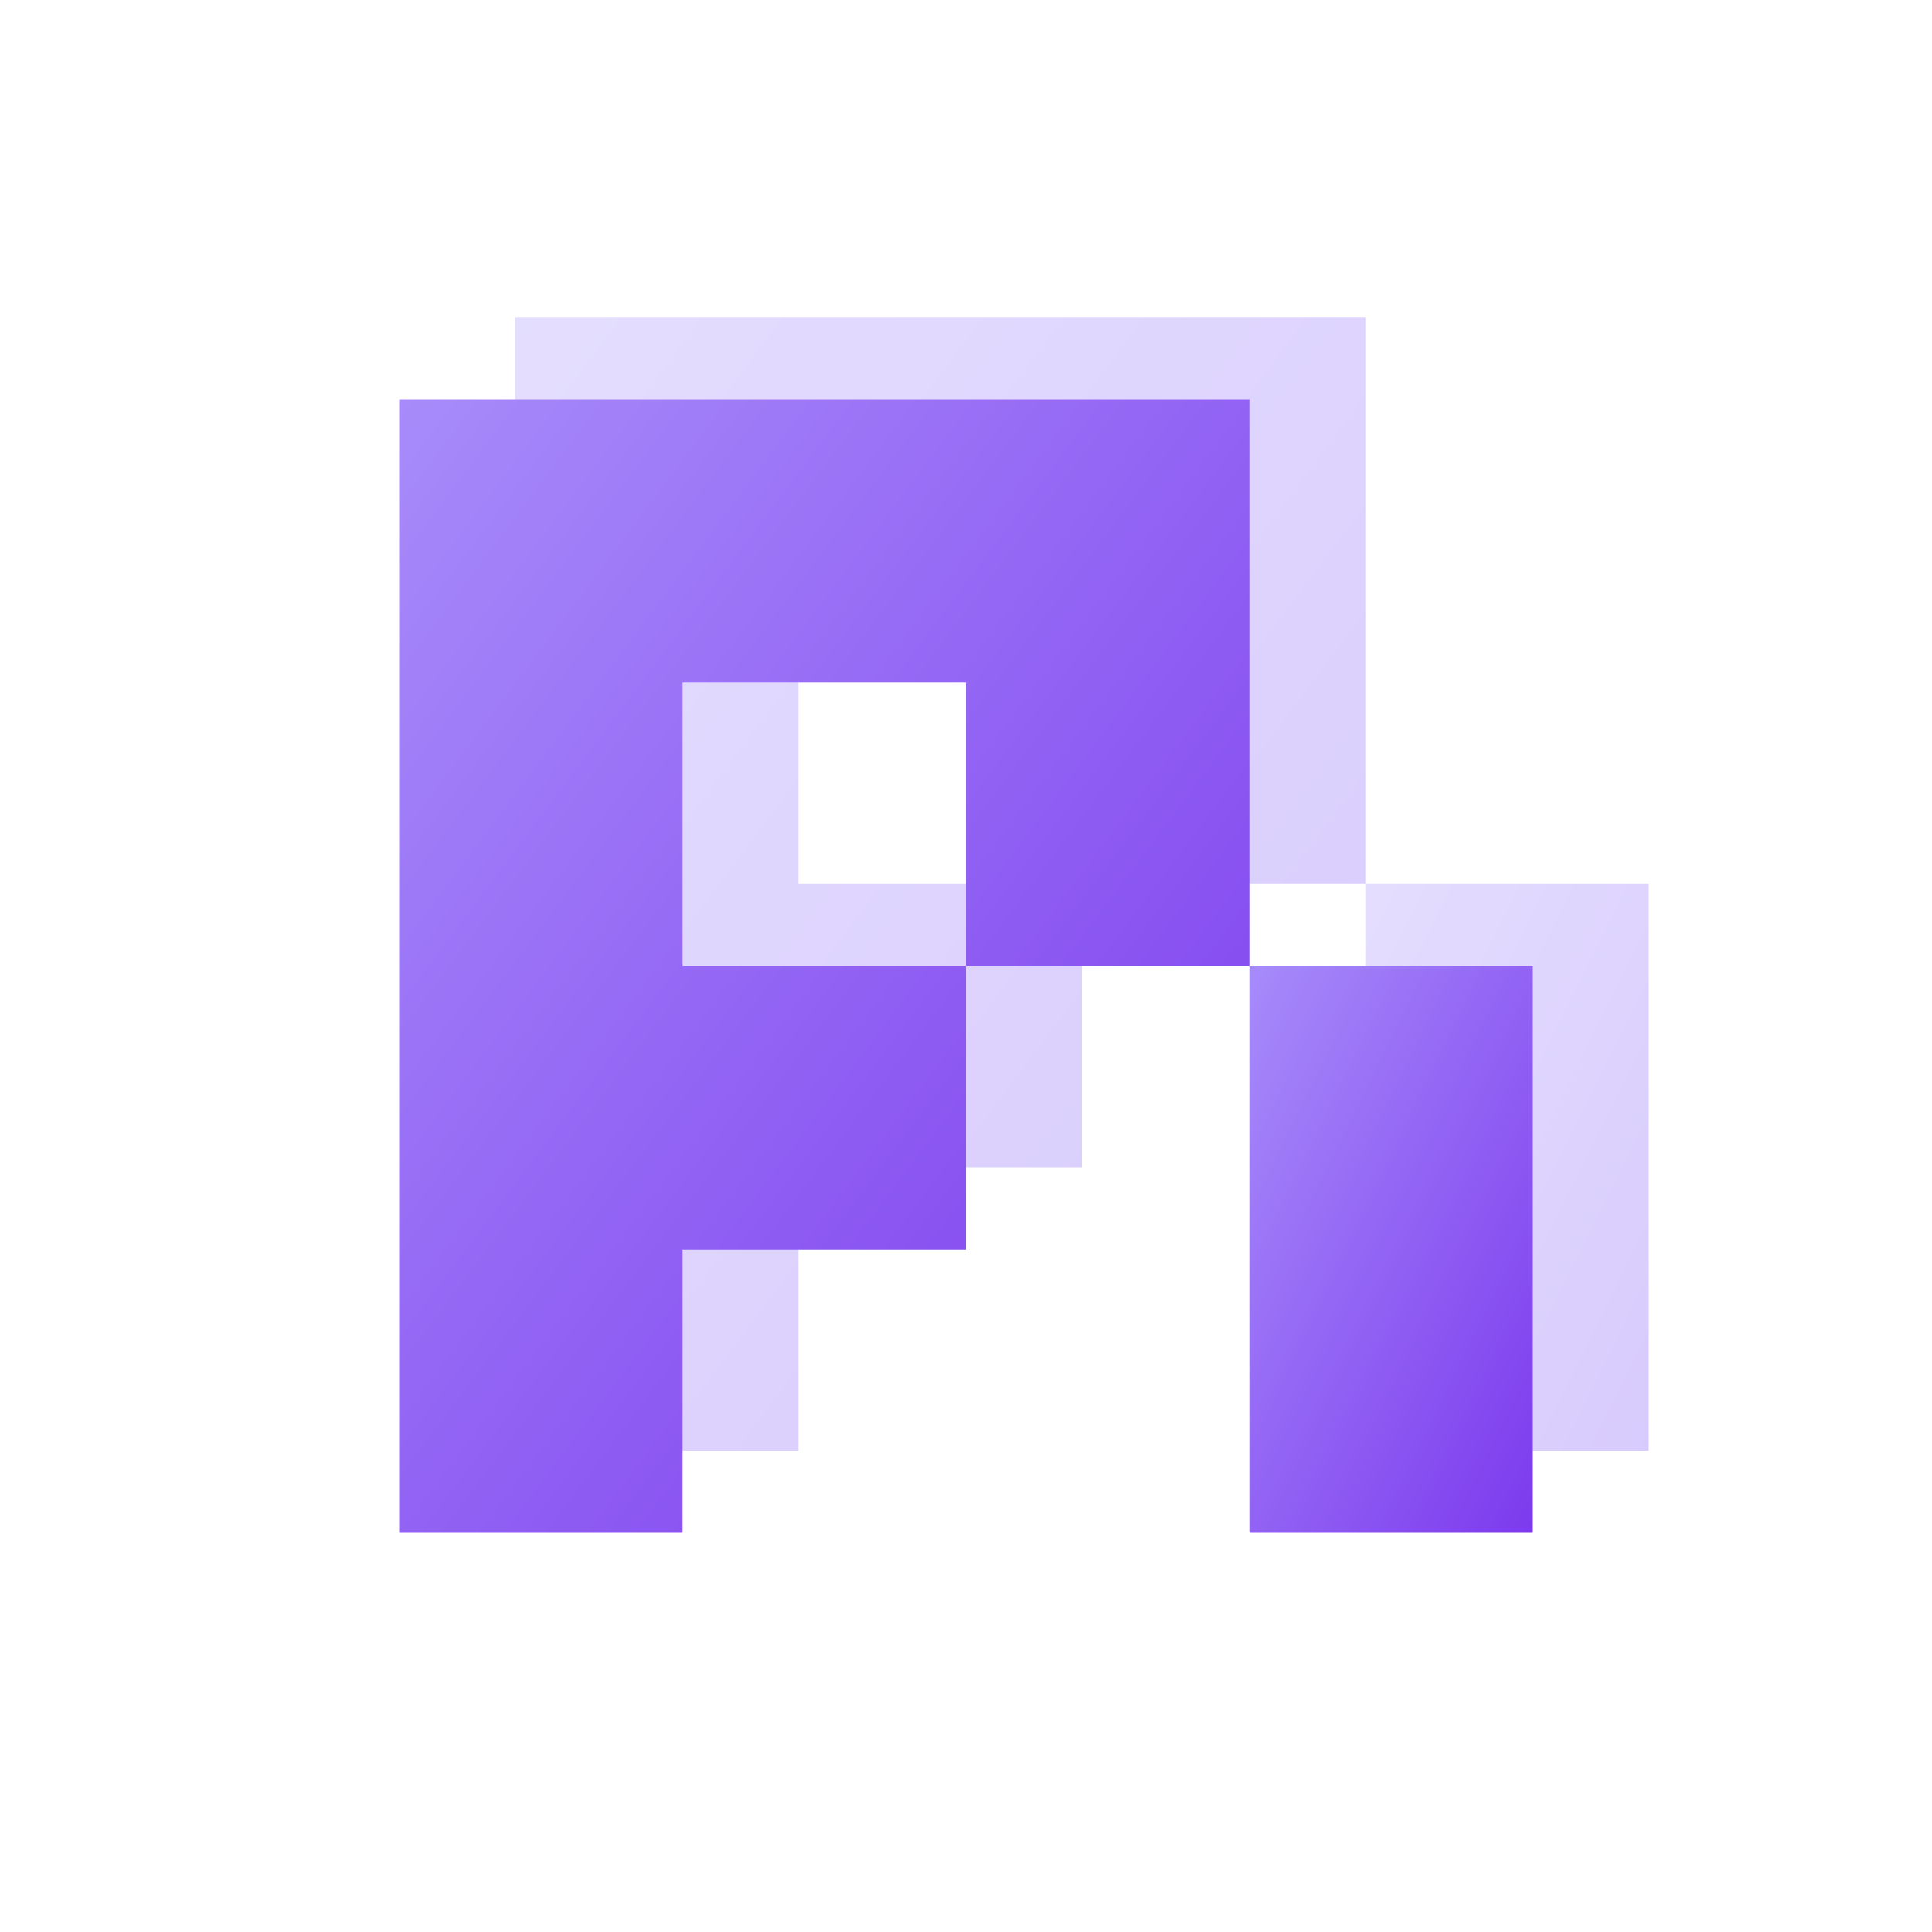
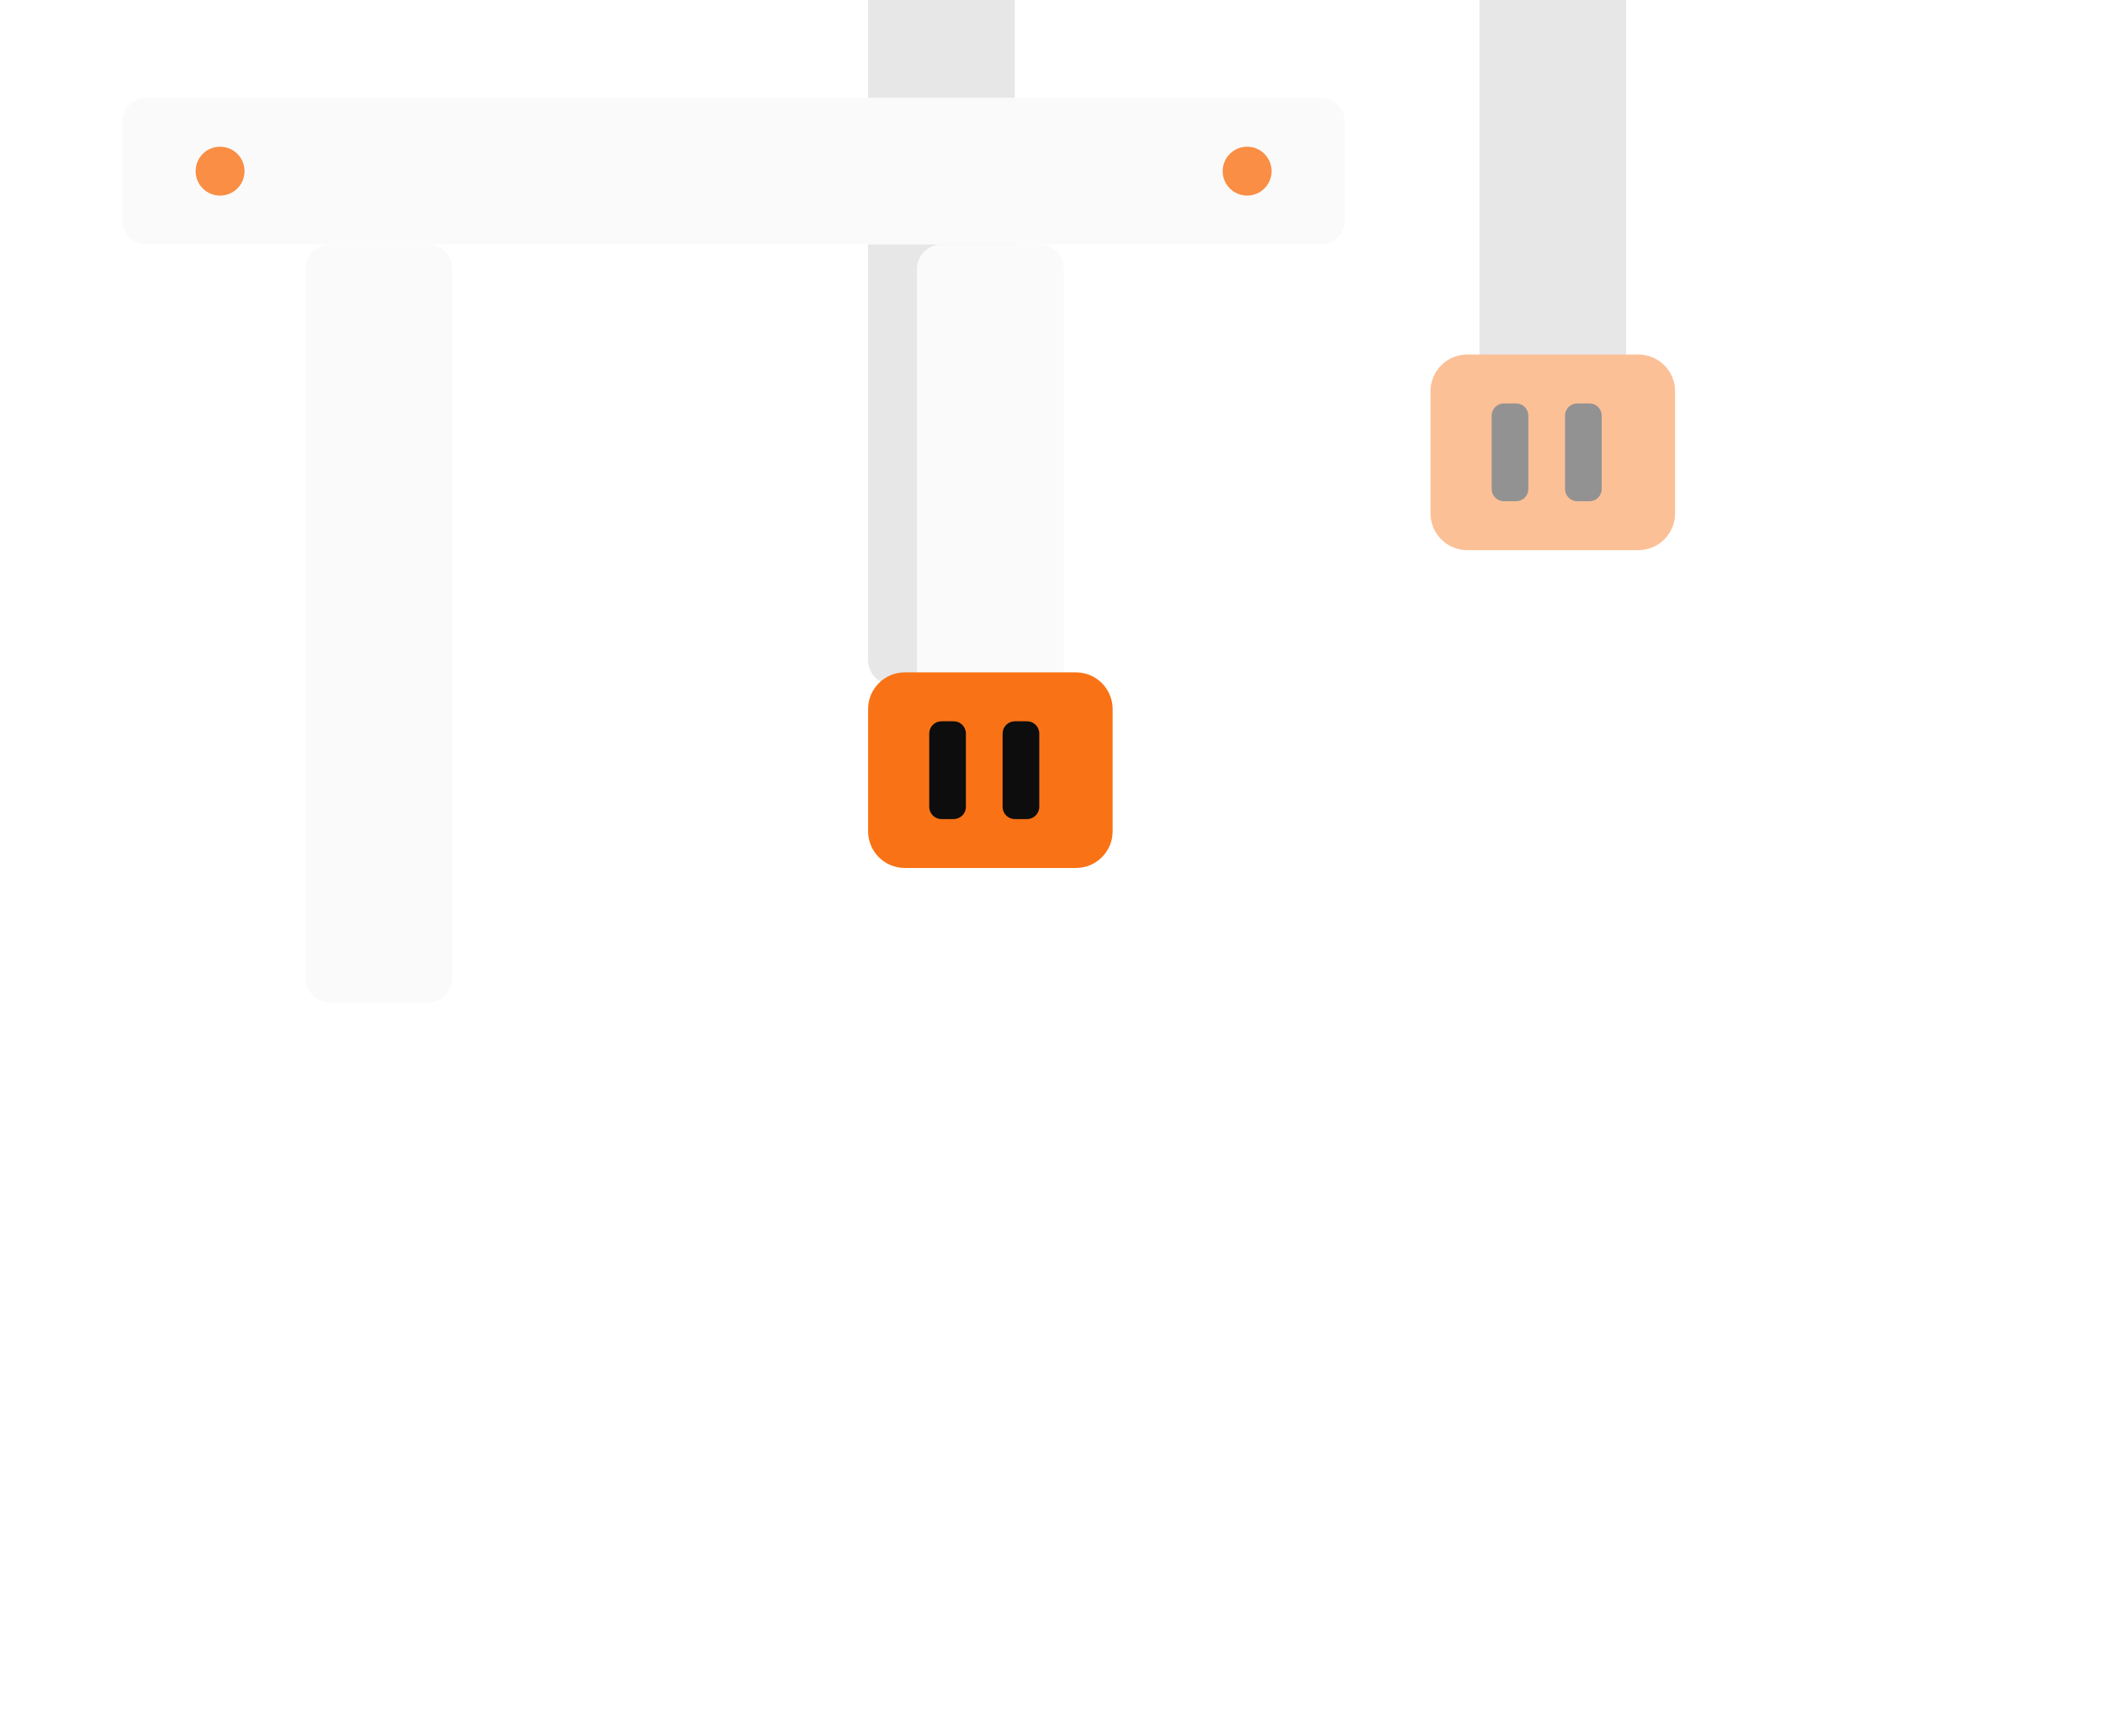
- <svg xmlns="http://www.w3.org/2000/svg" viewBox="0 0 800 800" width="320" height="320">
-   <defs>
-     <linearGradient id="g1" x1="0%" y1="0%" x2="100%" y2="100%">
-       <stop offset="0%" stop-color="#a78bfa" />
-       <stop offset="100%" stop-color="#7c3aed" />
-     </linearGradient>
-     <linearGradient id="g2" x1="0%" y1="0%" x2="100%" y2="100%">
-       <stop offset="0%" stop-color="#c4b5fd" />
-       <stop offset="100%" stop-color="#a78bfa" />
-     </linearGradient>
-     <g id="pi">
-       <path fill-rule="evenodd" d="M165.29 165.29 H517.36 V400 H400 V517.36 H282.65 V634.72 H165.29 Z M282.65 282.65 V400 H400 V282.65 Z" />
-       <path d="M517.36 400 H634.72 V634.72 H517.36 Z" />
-     </g>
-   </defs>
-   <use href="#pi" transform="translate(48,-34)" fill="url(#g2)" opacity="0.45" />
-   <use href="#pi" fill="url(#g1)" />
+ <svg xmlns="http://www.w3.org/2000/svg" viewBox="0 0 172 142" width="172" height="142">
+   <g transform="translate(46,-26)" opacity=".45">
+     <rect x="10" y="8" width="100" height="12" rx="2" fill="#c9c9c9" />
+     <rect x="25" y="20" width="12" height="62" rx="2" fill="#c9c9c9" />
+     <rect x="75" y="20" width="12" height="45" rx="2" fill="#c9c9c9" />
+     <rect x="71" y="55" width="20" height="16" rx="3" fill="#f97316" />
+     <rect x="76" y="59" width="3" height="8" rx="1" fill="#0d0d0d" />
+     <rect x="82" y="59" width="3" height="8" rx="1" fill="#0d0d0d" />
+     <circle cx="18" cy="14" r="2" fill="#f97316" opacity="0.8" />
+     <circle cx="102" cy="14" r="2" fill="#f97316" opacity="0.8" />
+   </g>
+   <g>
+     <rect x="10" y="8" width="100" height="12" rx="2" fill="#fafafa" />
+     <rect x="25" y="20" width="12" height="62" rx="2" fill="#fafafa" />
+     <rect x="75" y="20" width="12" height="45" rx="2" fill="#fafafa" />
+     <rect x="71" y="55" width="20" height="16" rx="3" fill="#f97316" />
+     <rect x="76" y="59" width="3" height="8" rx="1" fill="#0d0d0d" />
+     <rect x="82" y="59" width="3" height="8" rx="1" fill="#0d0d0d" />
+     <circle cx="18" cy="14" r="2" fill="#f97316" opacity="0.8" />
+     <circle cx="102" cy="14" r="2" fill="#f97316" opacity="0.8" />
+   </g>
</svg>
